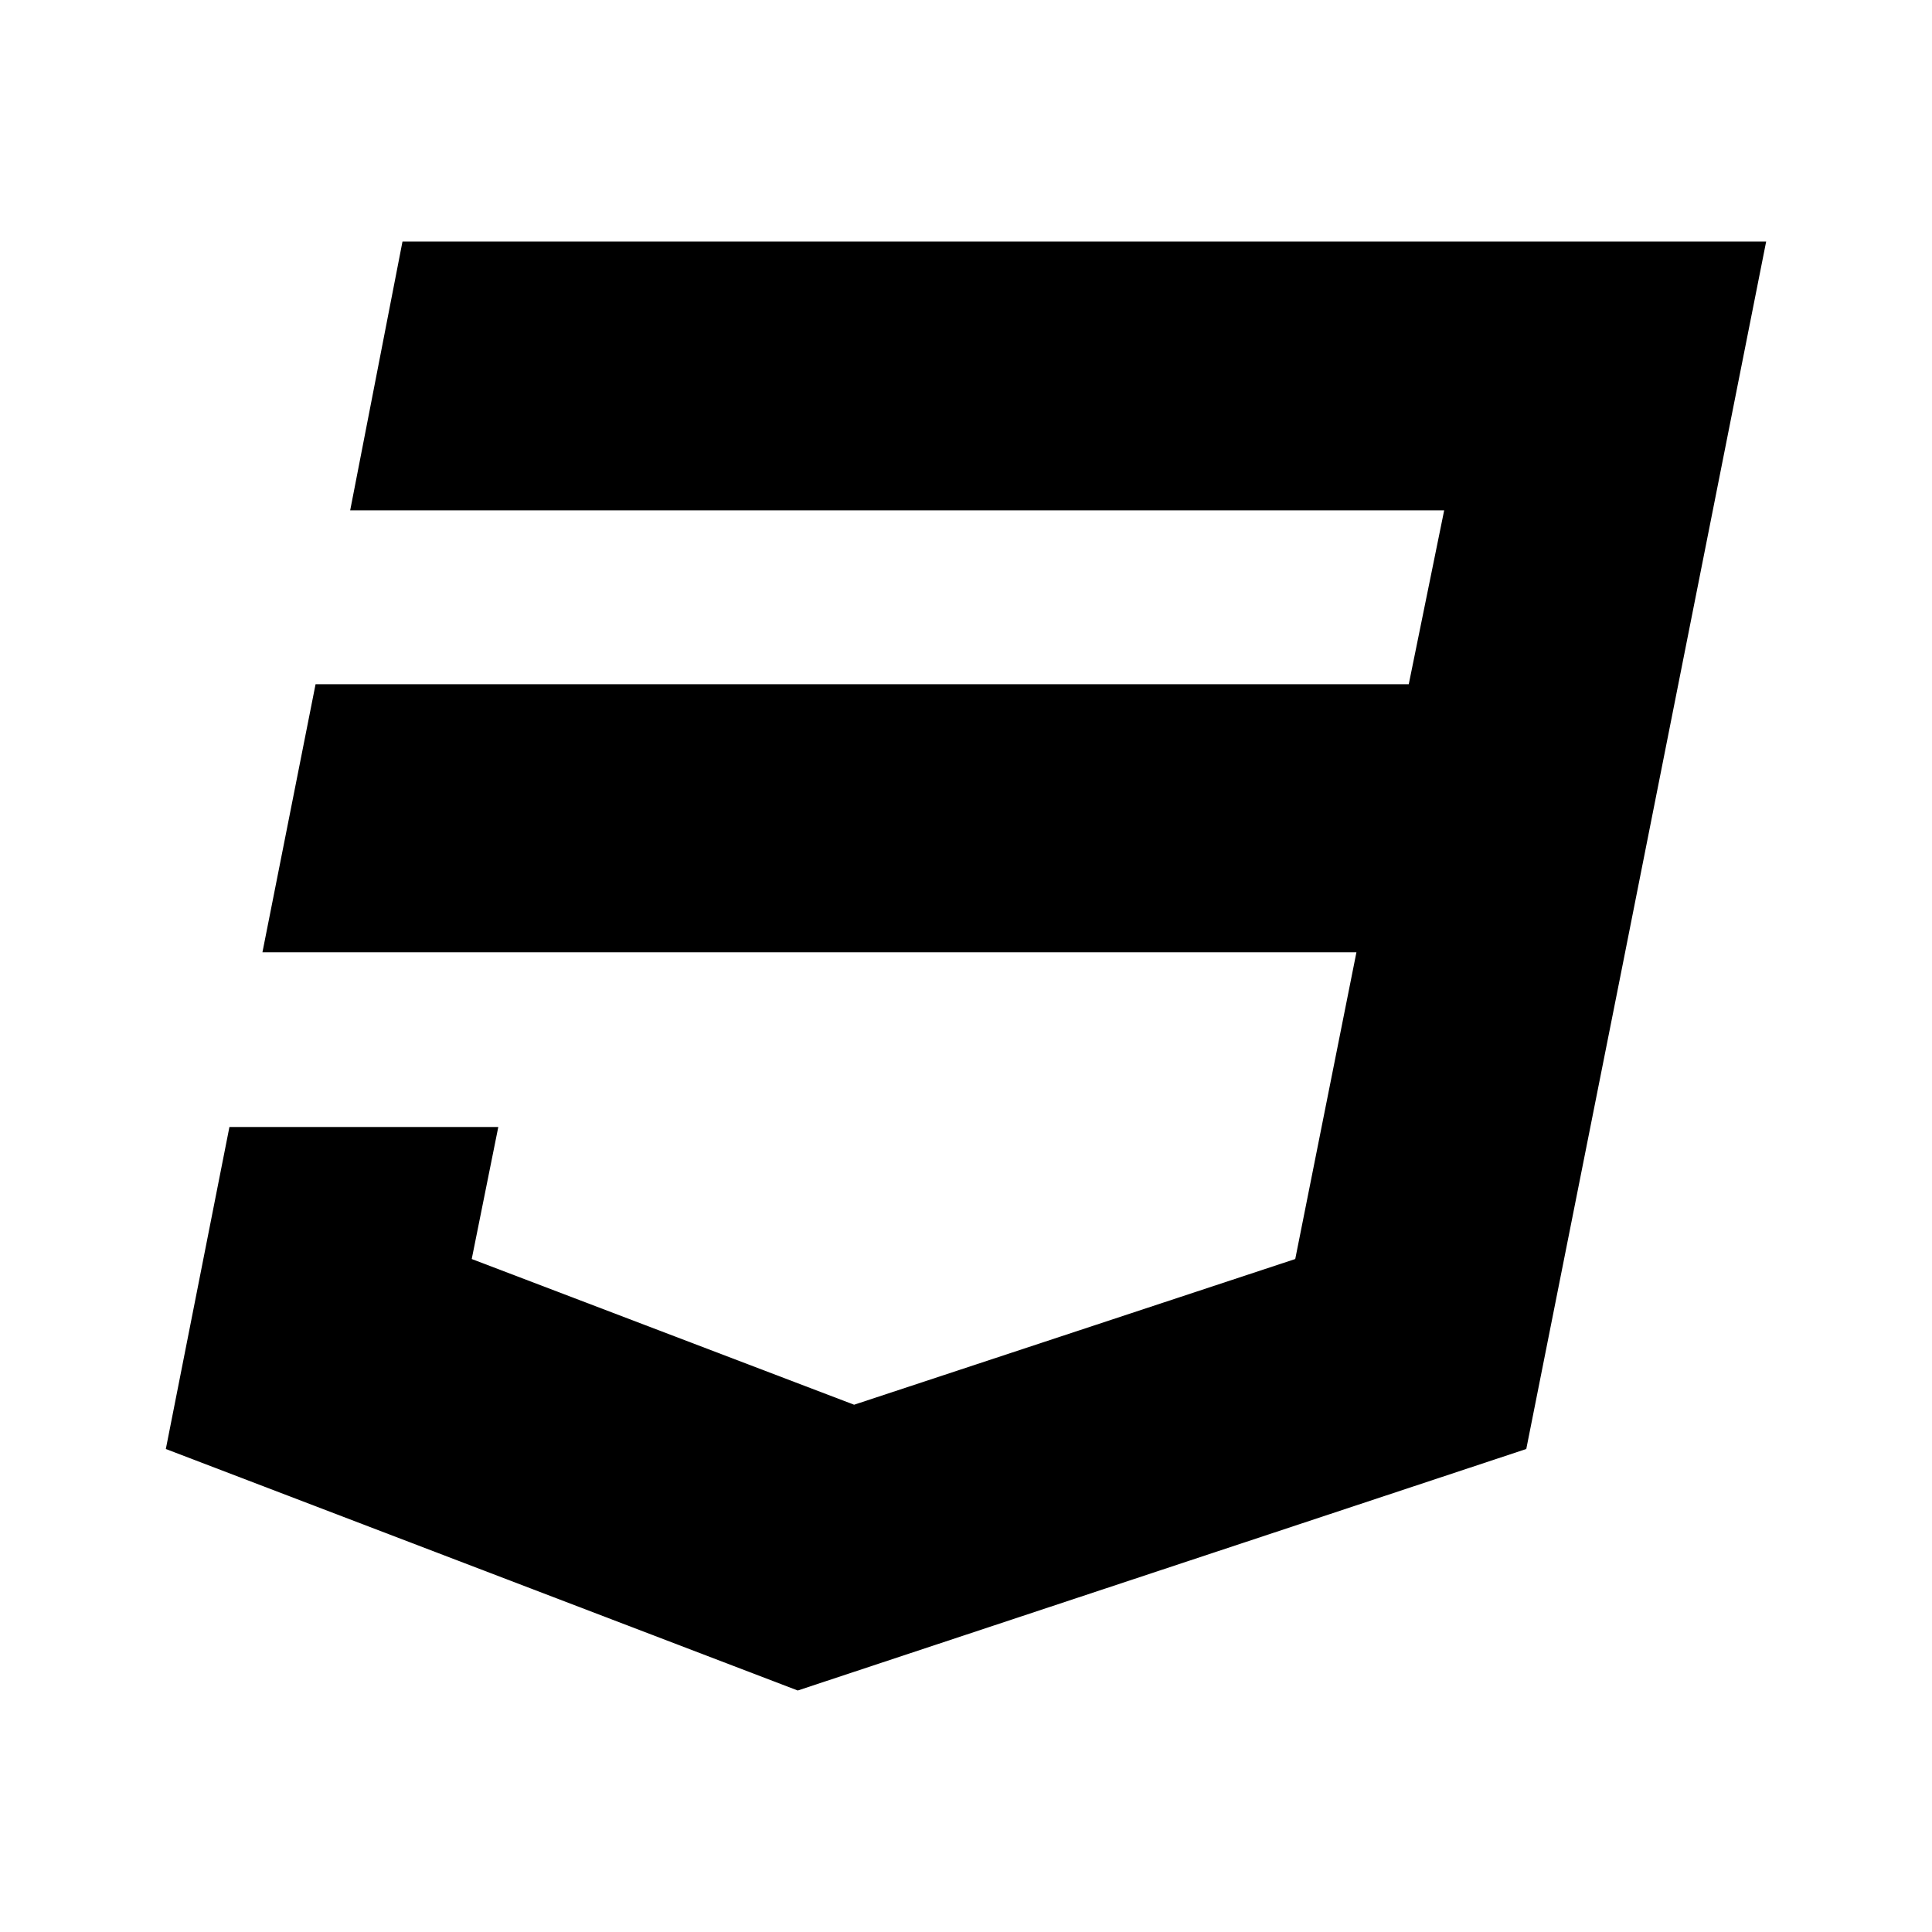
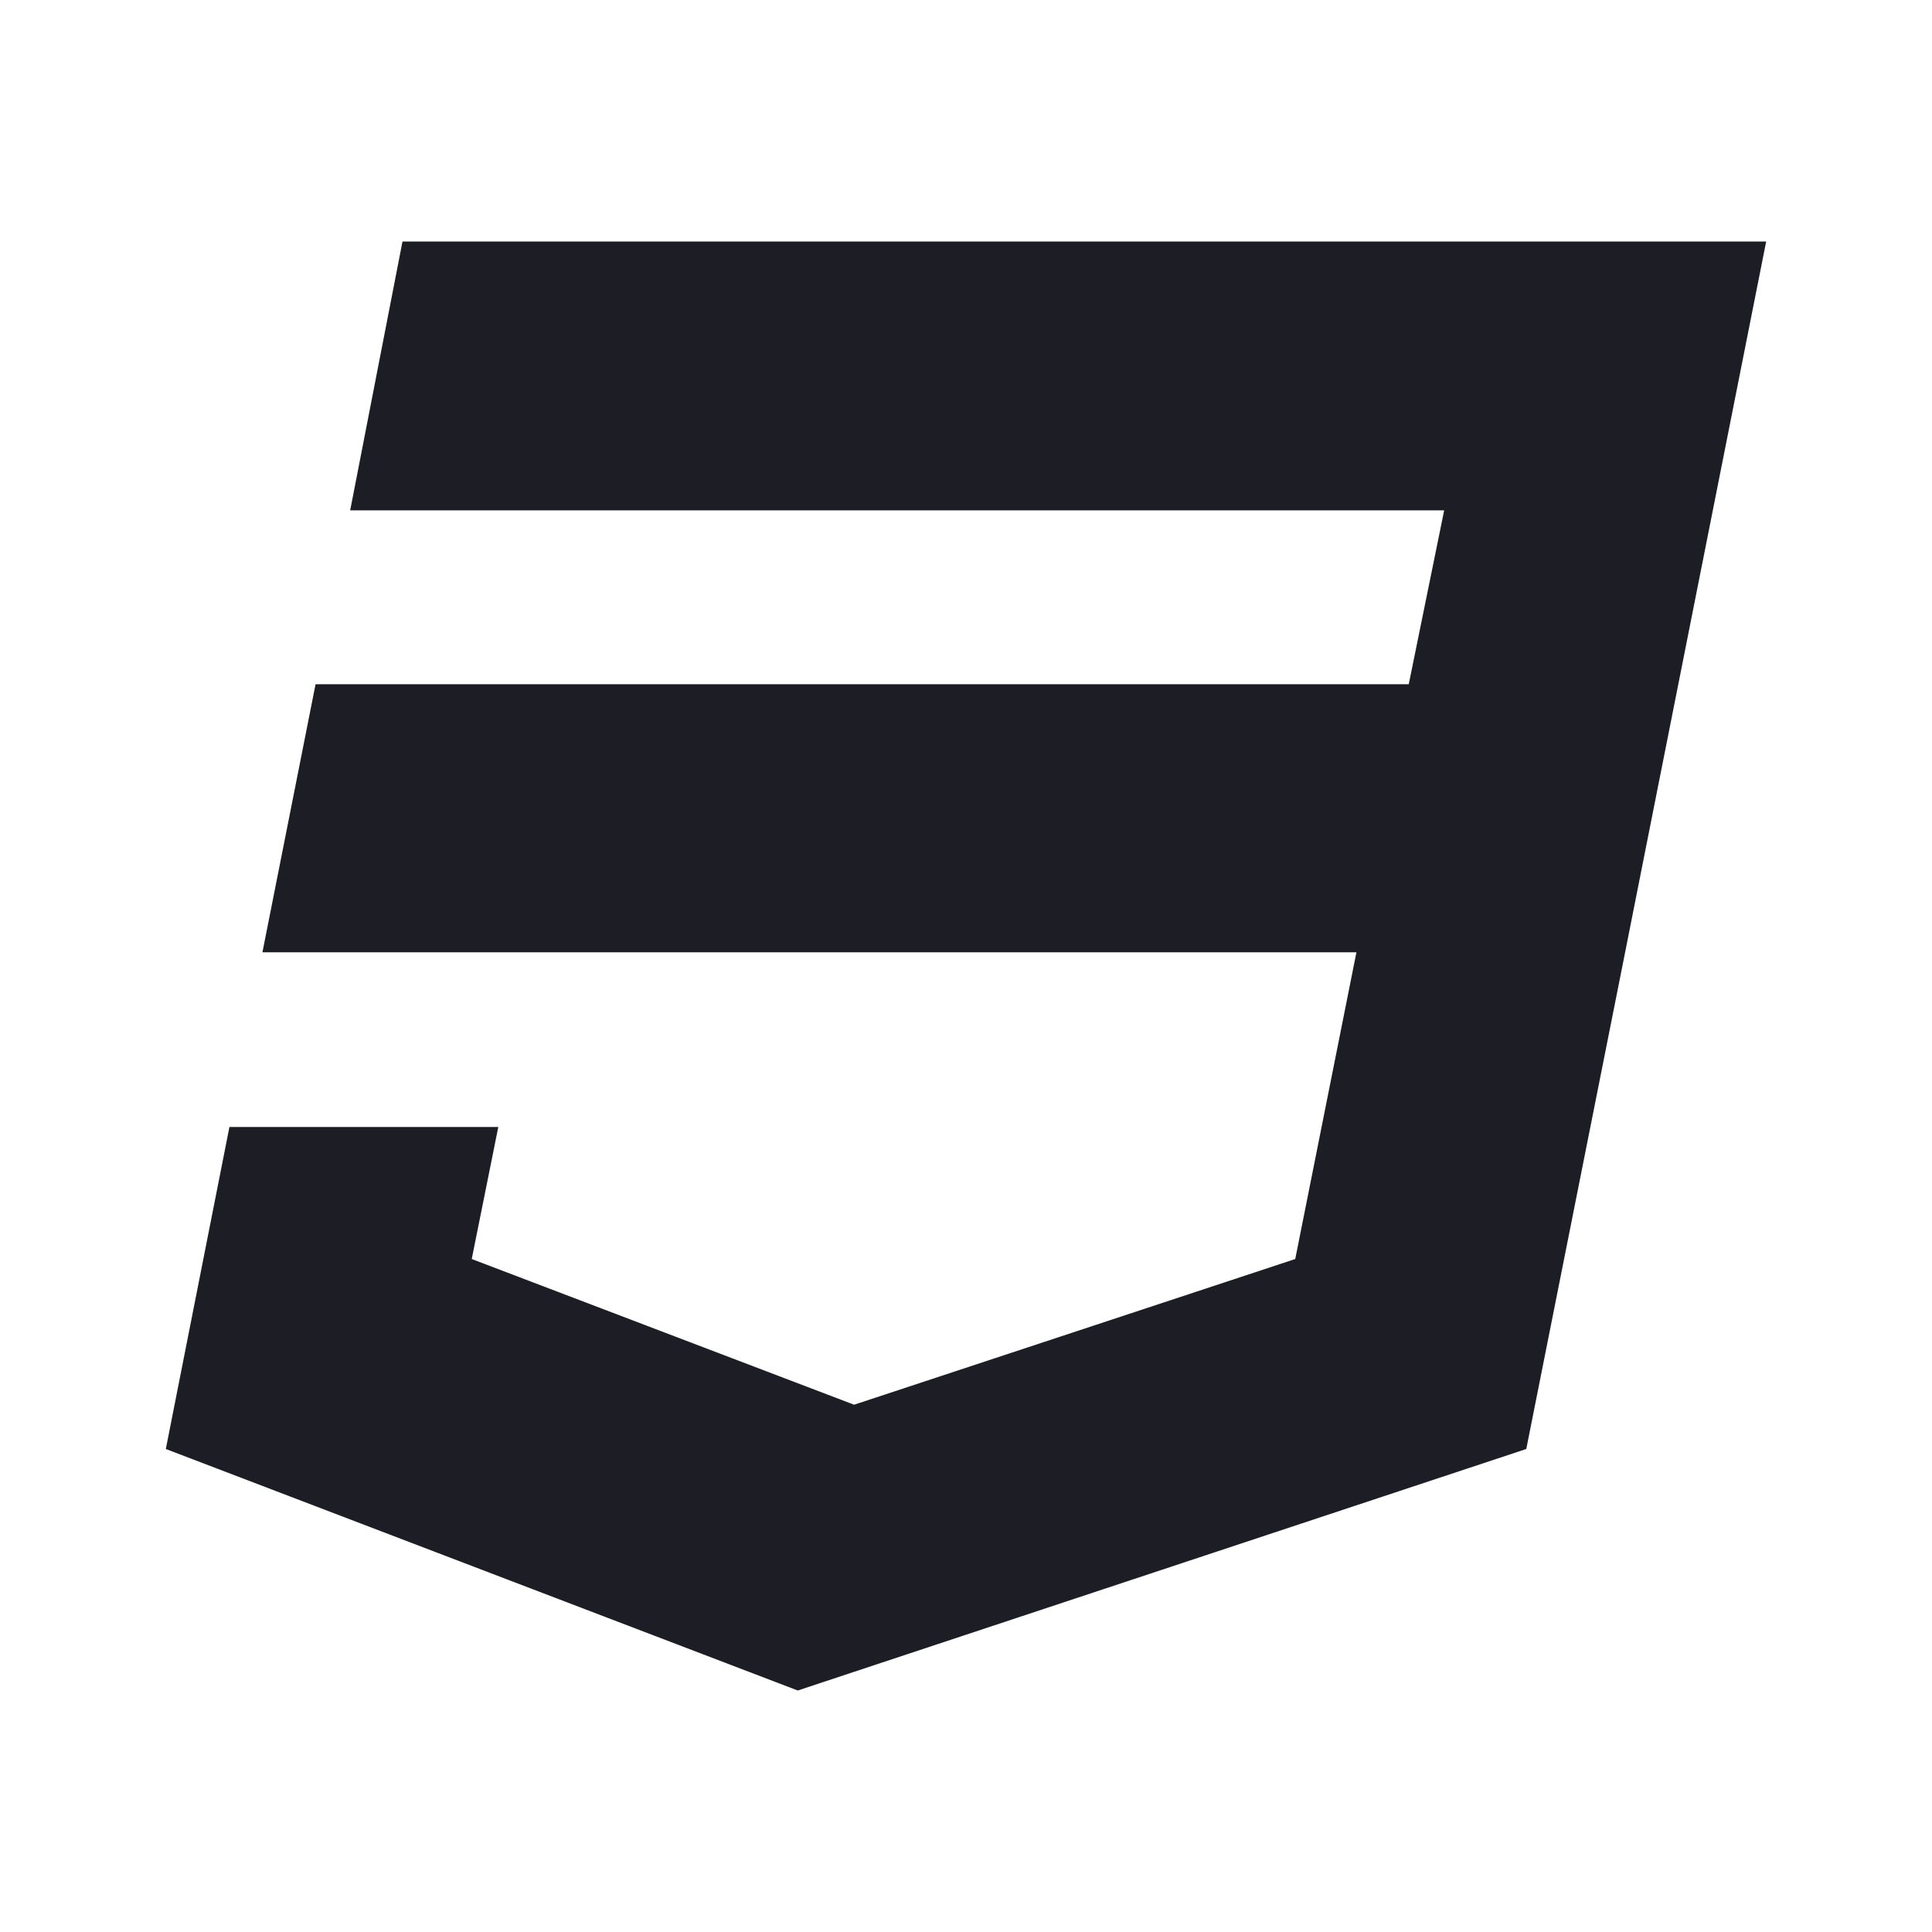
<svg xmlns="http://www.w3.org/2000/svg" height="24" width="24" viewBox="0 0 24 24">
-   <g fill="#000000" class="nc-icon-wrapper">
+   <g fill="#1c1d25" class="nc-icon-wrapper">
    <path d="M5 3l-.65 3.34h13.59L17.5 8.5H3.92l-.66 3.33h13.59l-.76 3.81-5.48 1.81-4.75-1.81.33-1.64H2.85l-.79 4 7.85 3 9.05-3 1.2-6.03.24-1.21L21.94 3H5z" />
  </g>
</svg>
